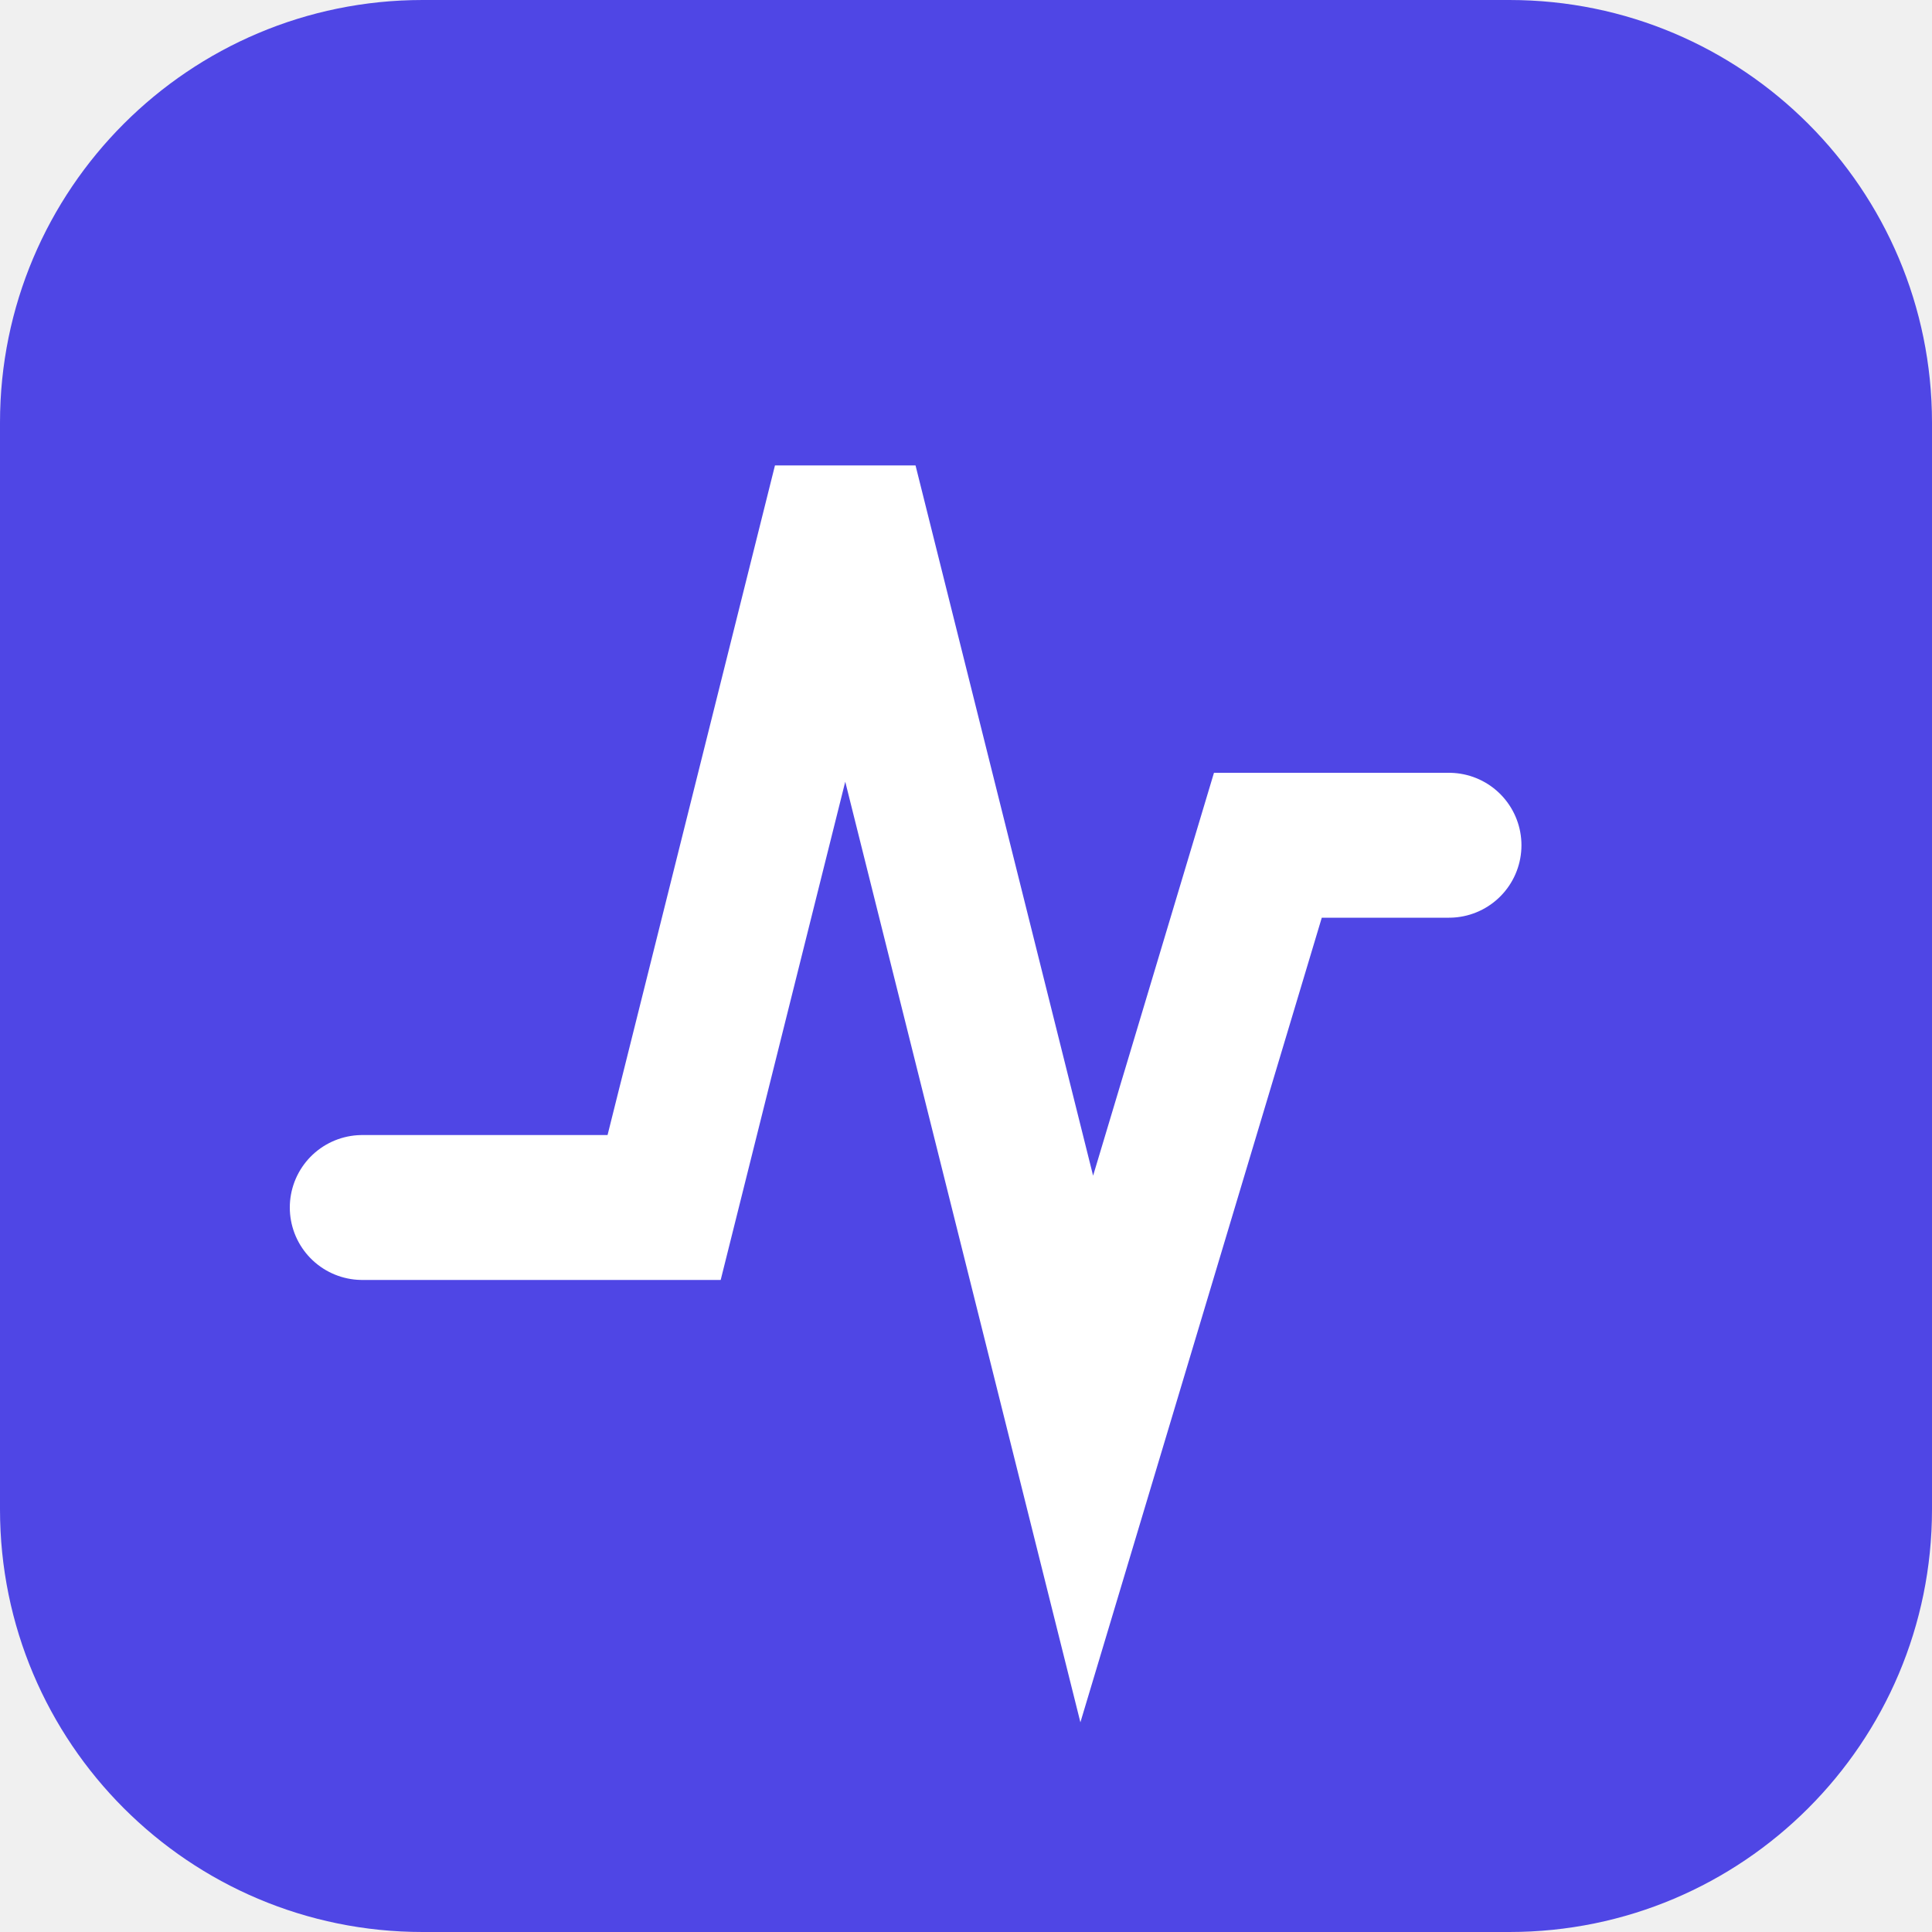
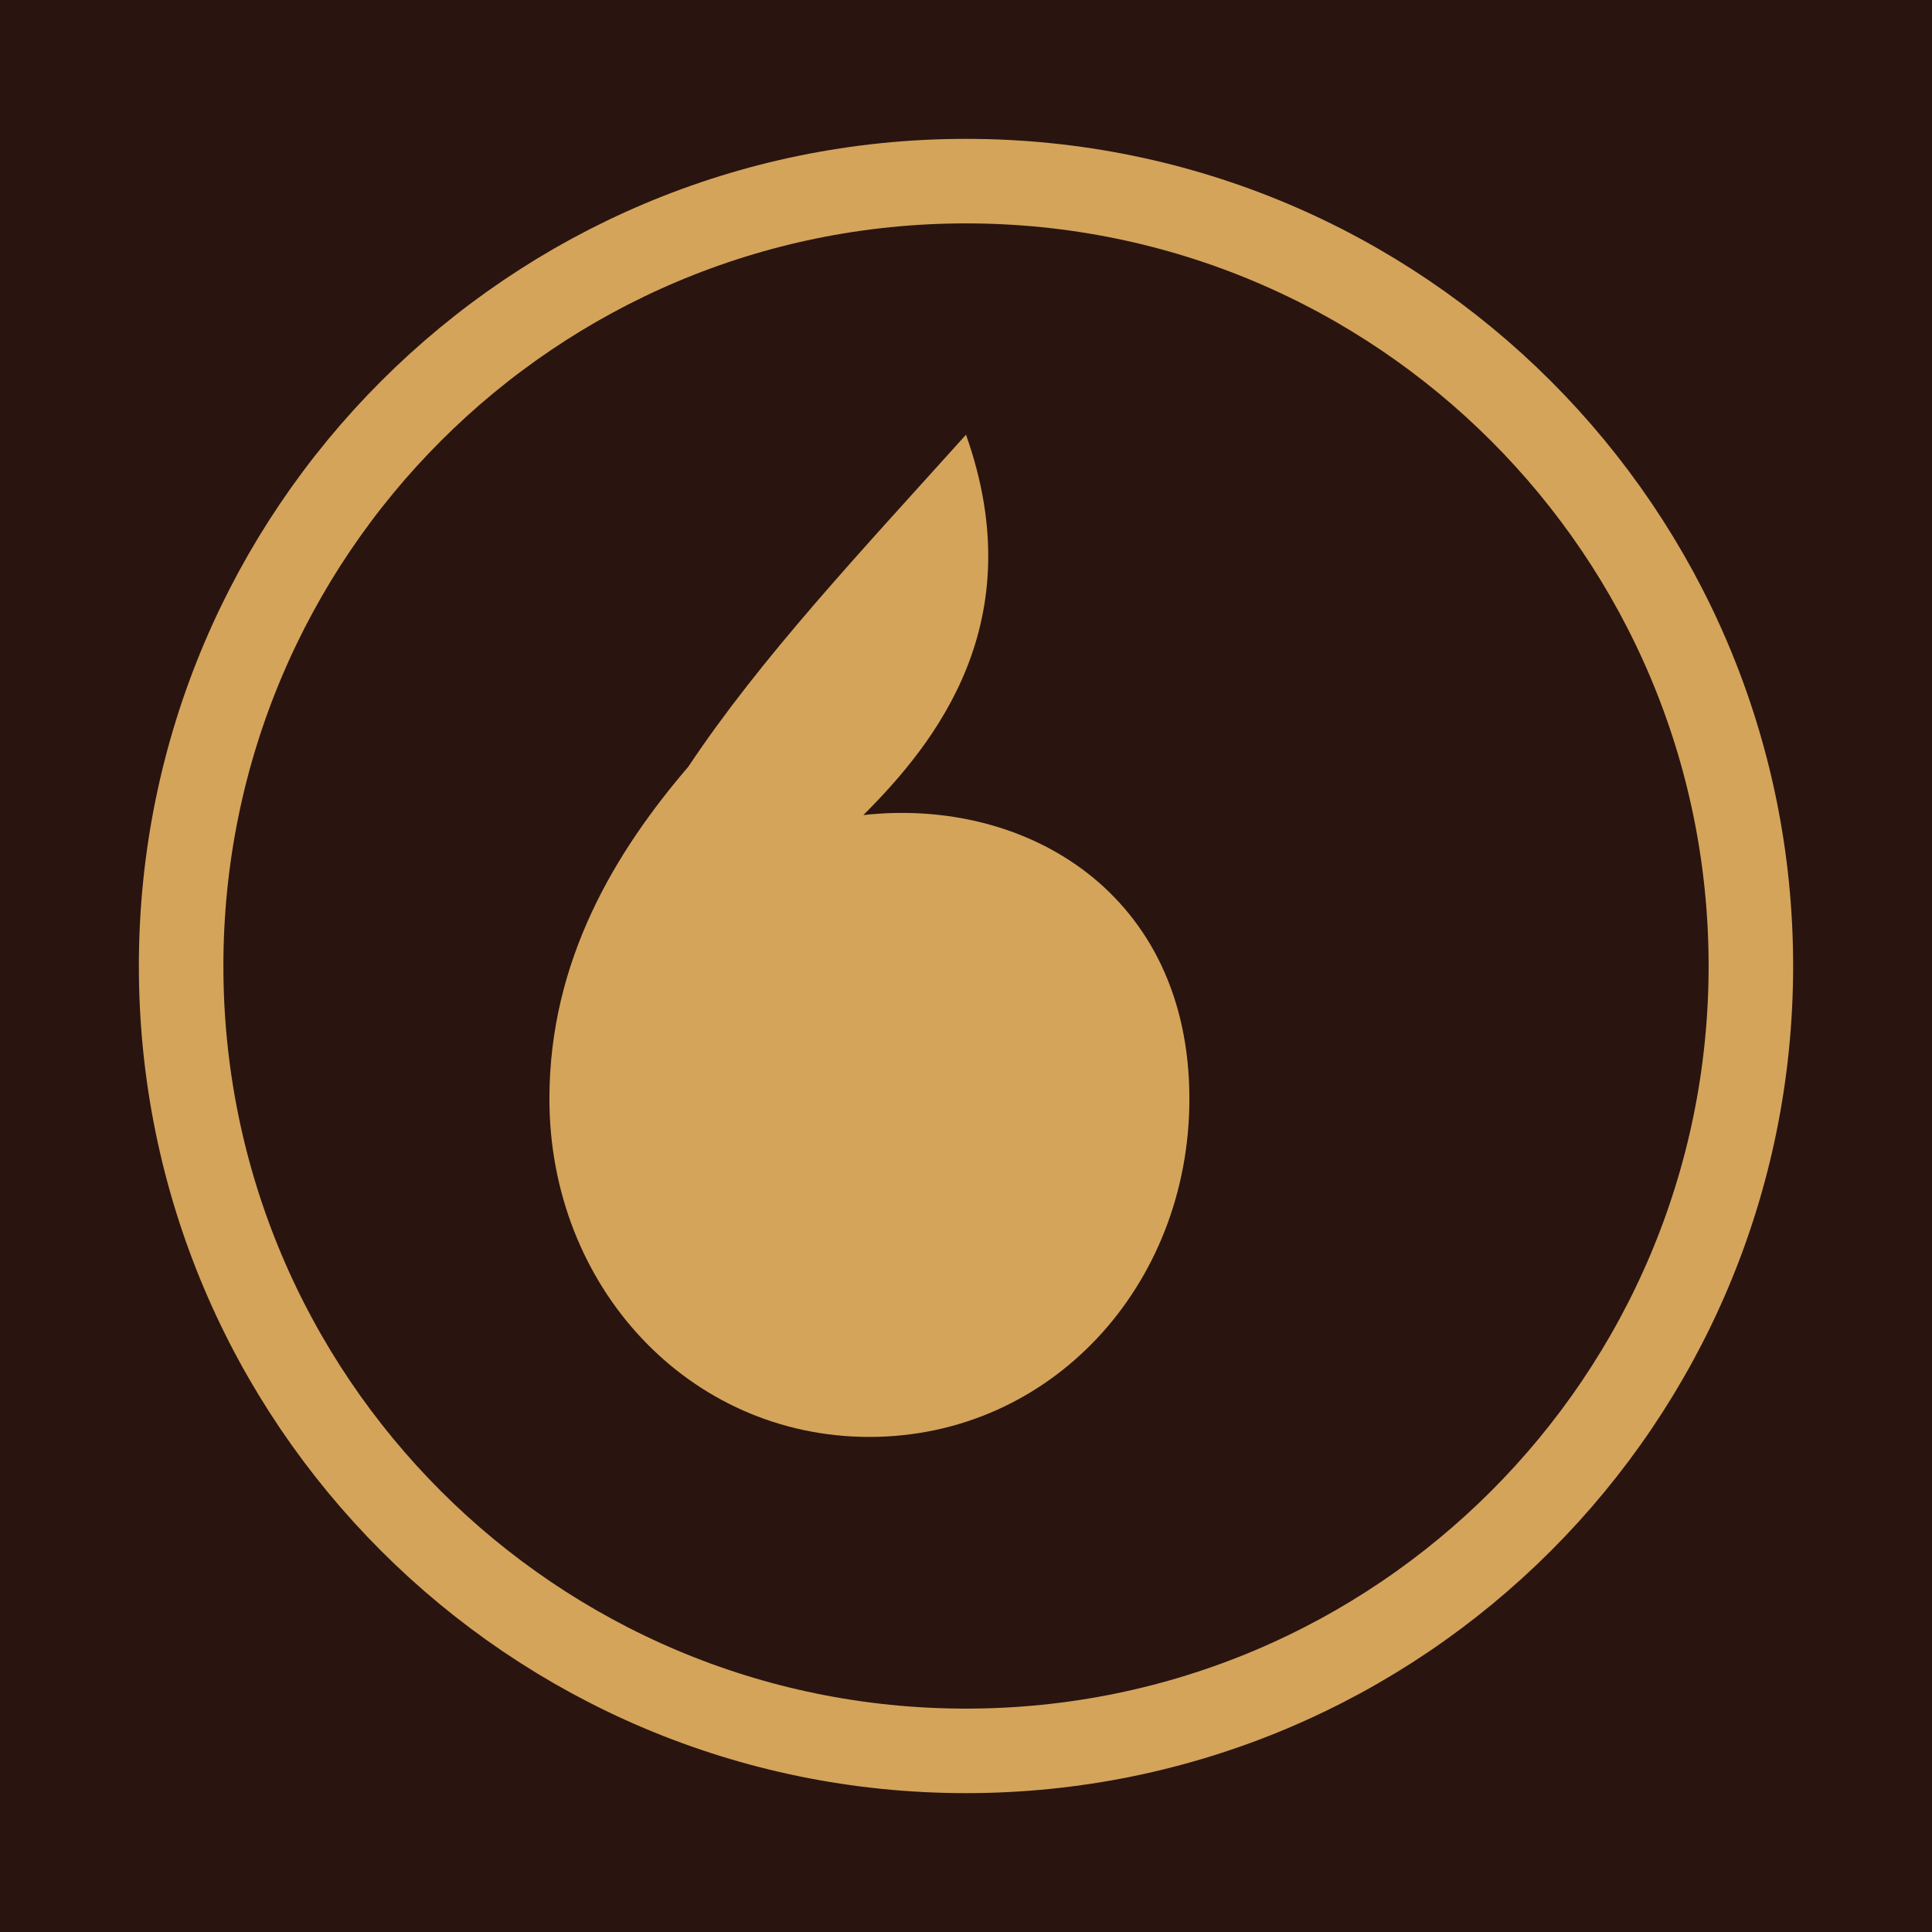
<svg xmlns="http://www.w3.org/2000/svg" viewBox="0 0 32 32">
-   <rect width="32" height="32" rx="7" fill="#4f46e5" />
-   <g fill="none" stroke="#ffffff" stroke-width="2.4" stroke-linecap="round">
-     <path d="M6 20 L11 20 L14 8 L18 24 L21 14 L24 14" />
-   </g>
+   <rect width="32" height="32" fill="#2a1410" />
+   <circle cx="16" cy="16" r="13" fill="none" stroke="#d4a45a" stroke-width="1.4" />
+   <path fill="#d4a45a" d="M16 7.2c1.1 3.1-.5 5.1-1.7 6.3 2.7-.3 5.4 1.3 5.4 4.7 0 3.1-2.3 5.6-5.3 5.6s-5.3-2.5-5.3-5.6c0-2.3 1.1-4.1 2.3-5.5C12.6 10.9 14.2 9.2 16 7.2z" />
</svg>
